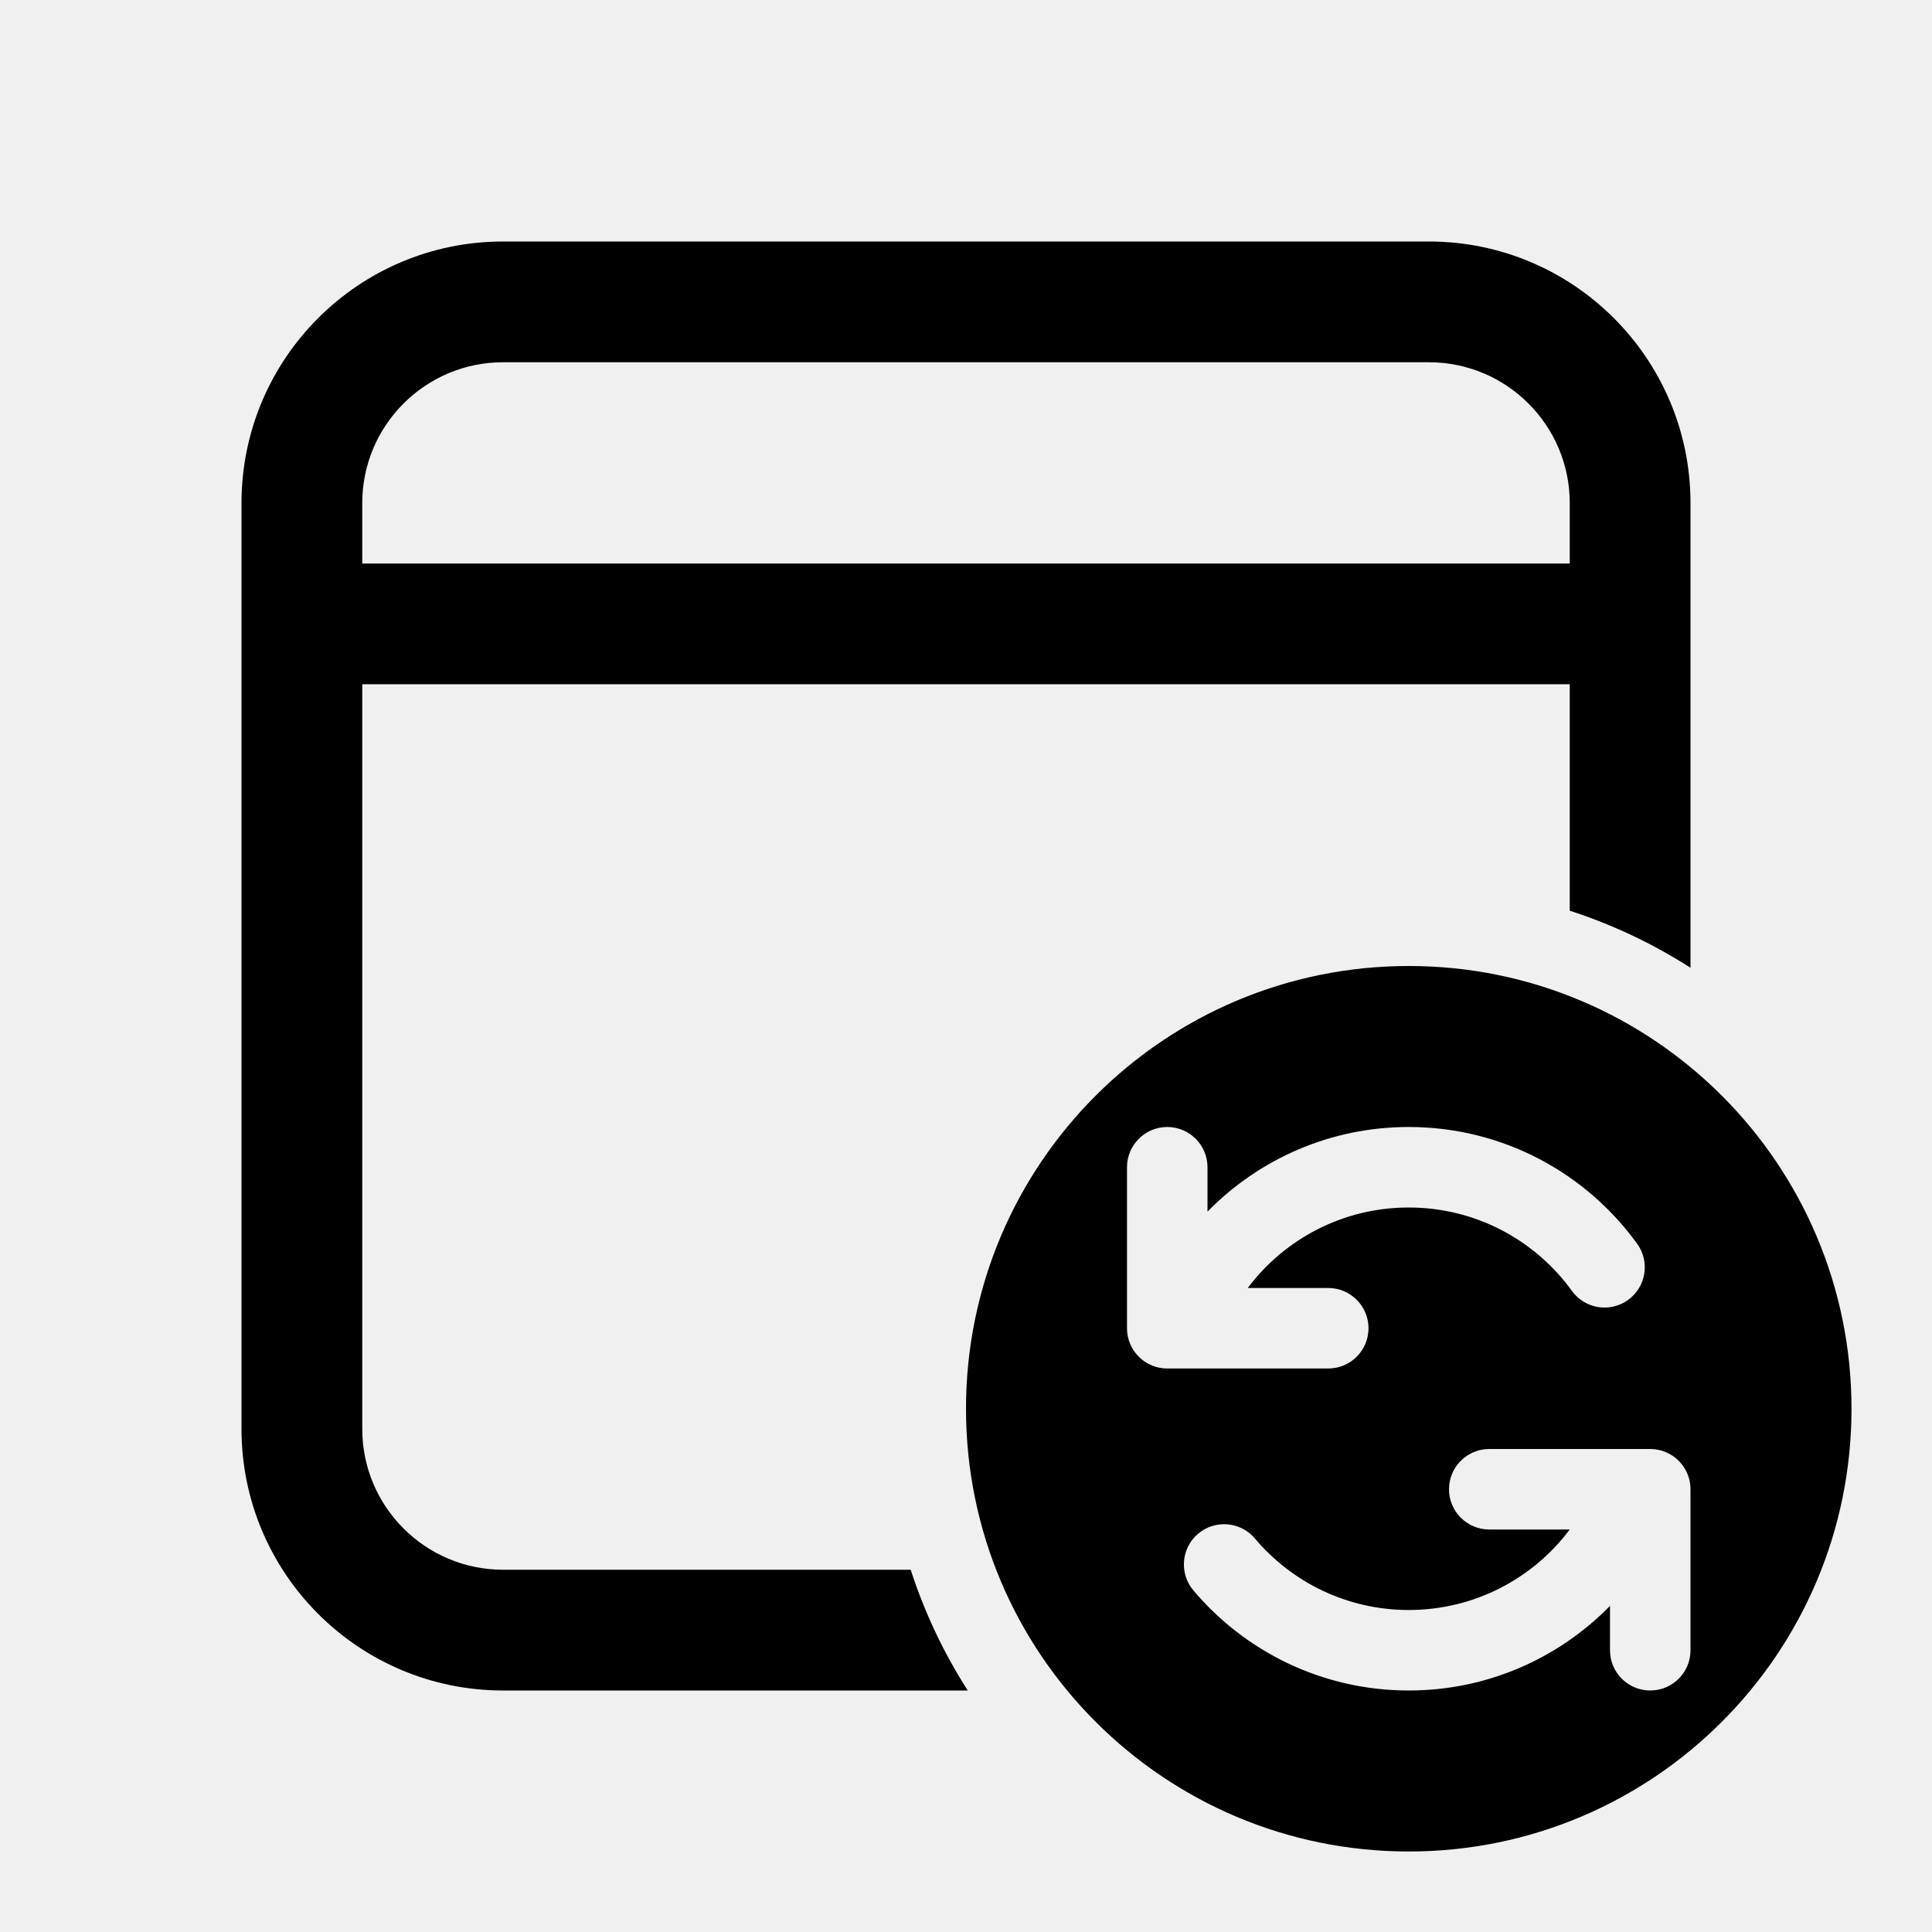
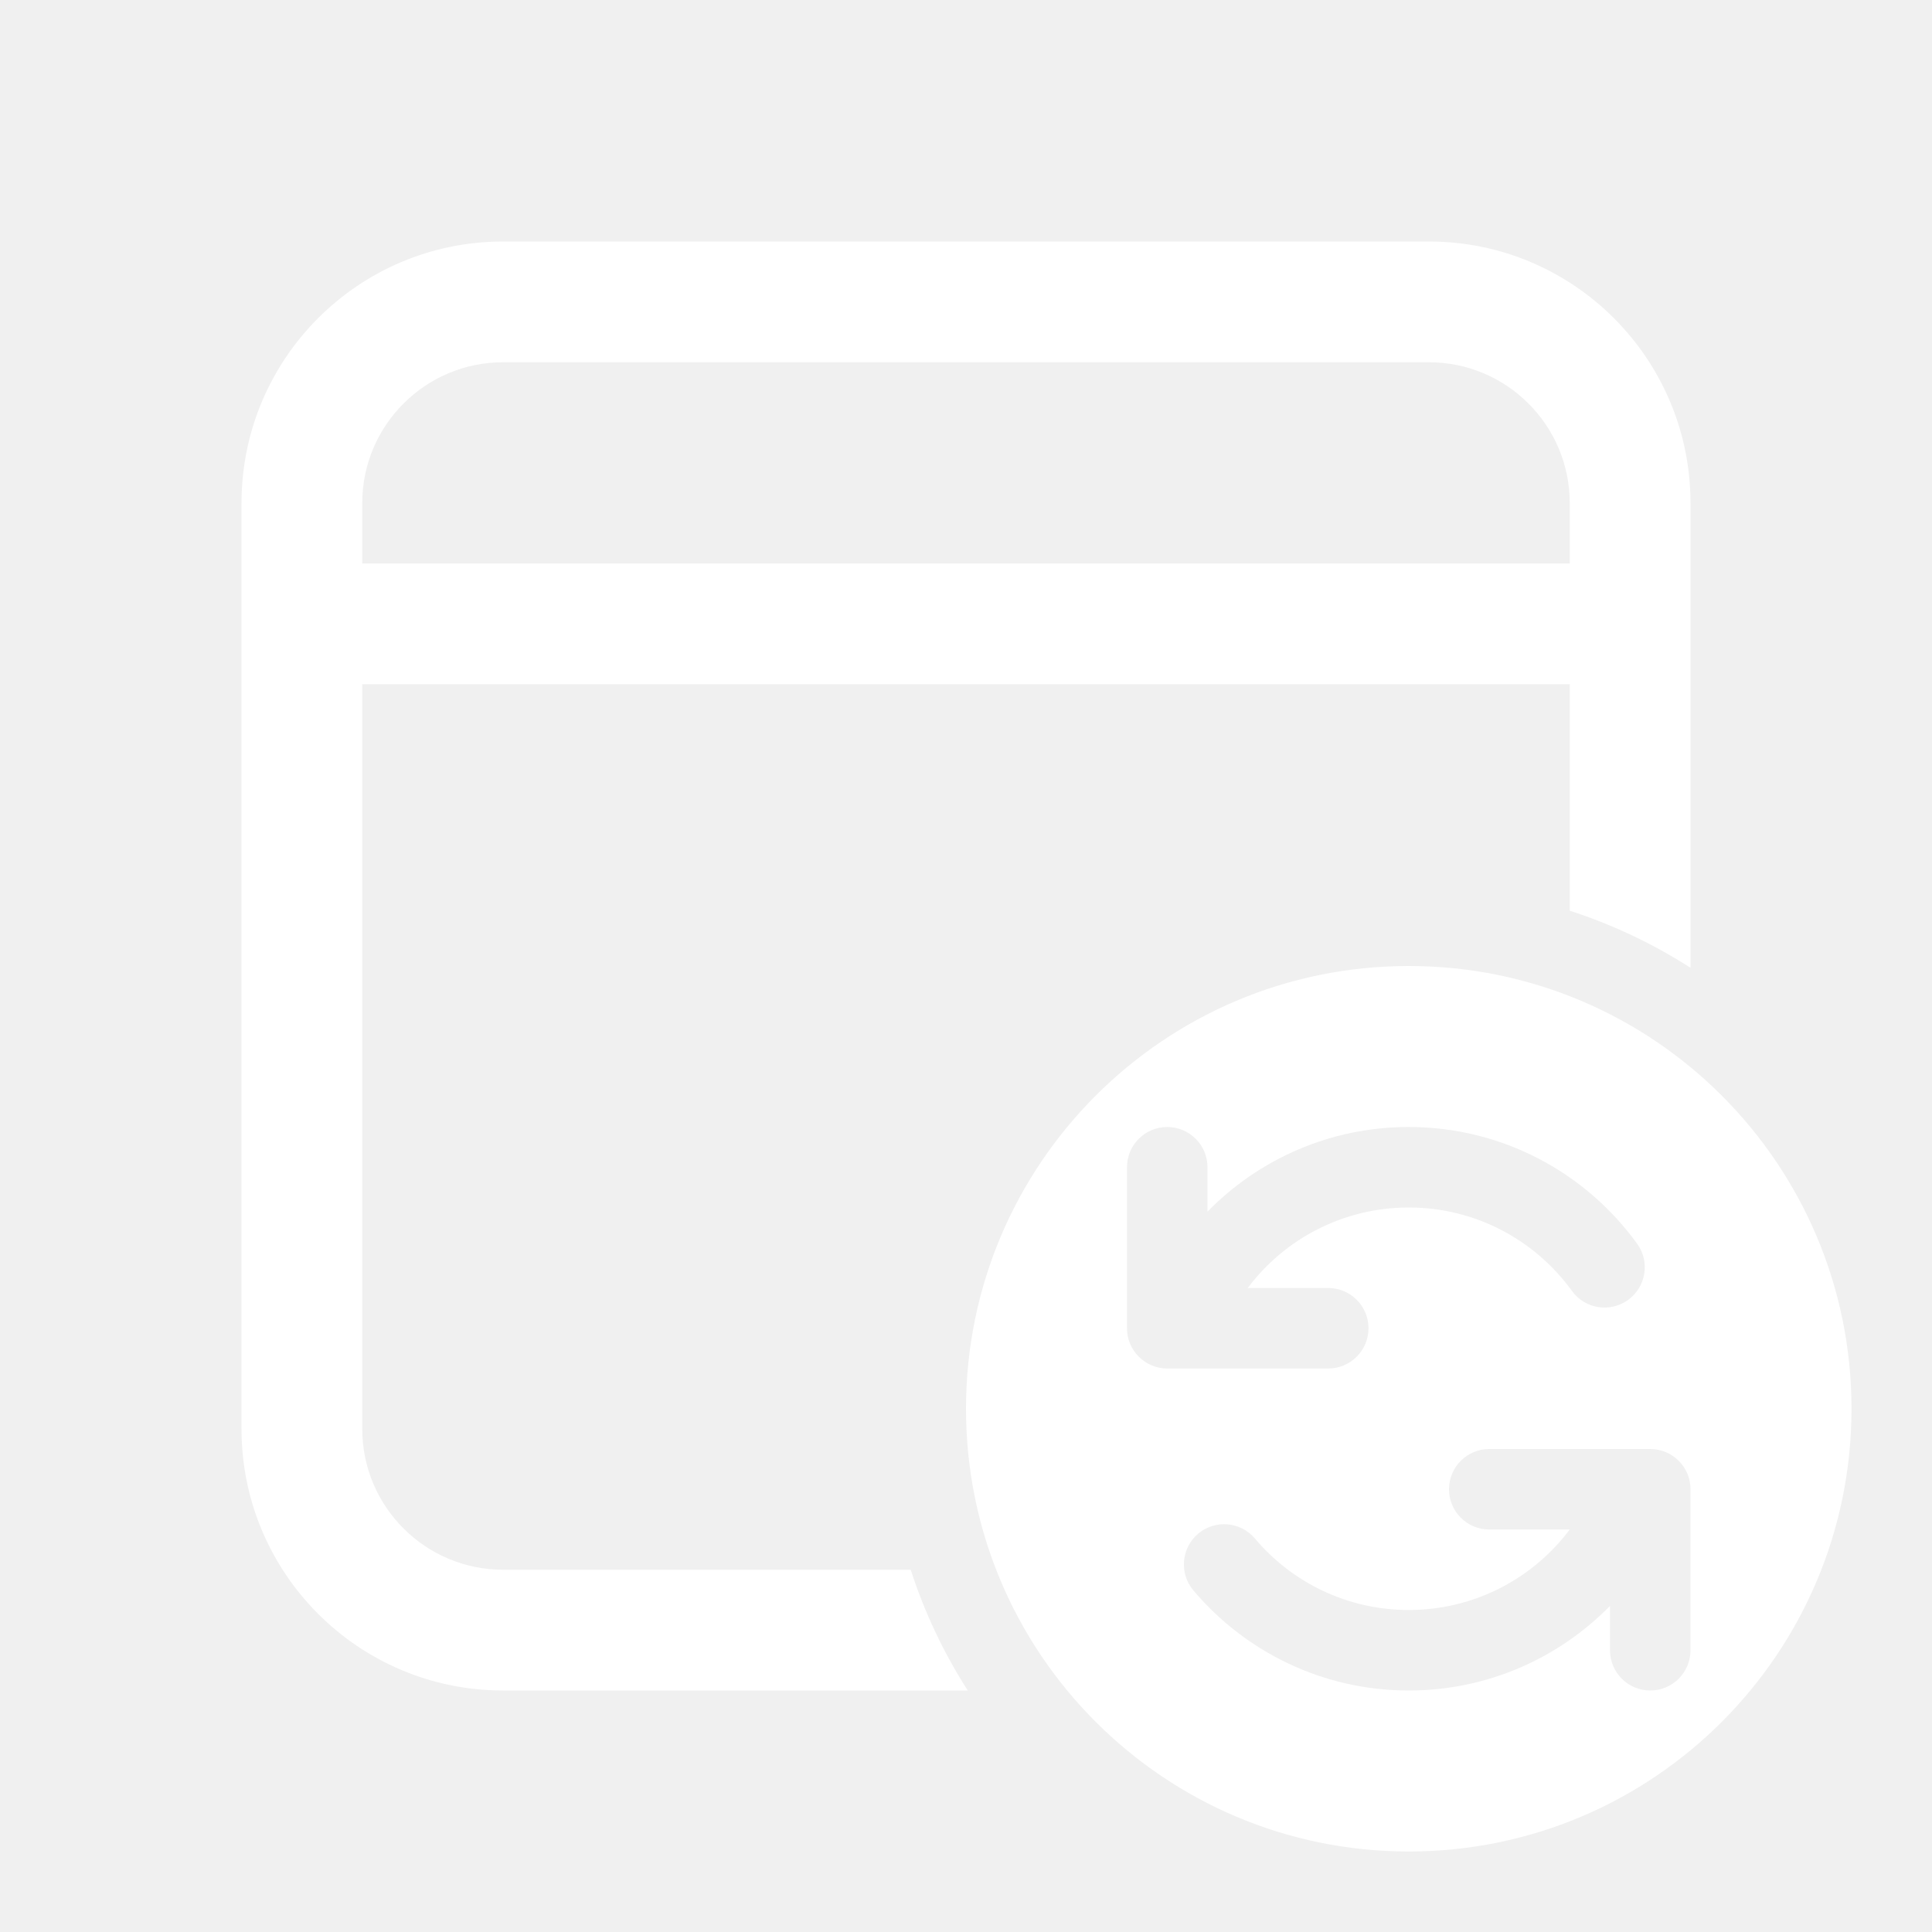
<svg xmlns="http://www.w3.org/2000/svg" width="800px" height="800px" viewBox="0 0 24 24" fill="none">
  <g id="SVGRepo_bgCarrier" stroke-width="0" />
  <g id="SVGRepo_tracerCarrier" stroke-linecap="round" stroke-linejoin="round" />
  <g id="SVGRepo_iconCarrier">
-     <path d="M17.75 3C19.545 3 21 4.455 21 6.25V12.022C20.537 11.725 20.034 11.486 19.5 11.313V8.5H4.5V17.75C4.5 18.716 5.284 19.5 6.25 19.5H11.313C11.486 20.034 11.725 20.537 12.022 21H6.25C4.455 21 3 19.545 3 17.75V6.25C3 4.455 4.455 3 6.25 3H17.75ZM17.75 4.5H6.25C5.284 4.5 4.5 5.284 4.5 6.25V7H19.5V6.25C19.5 5.284 18.716 4.5 17.75 4.5Z" fill="#000" />
-     <path d="M23 17.5C23 14.462 20.538 12 17.5 12C14.462 12 12 14.462 12 17.5C12 20.538 14.462 23 17.5 23C20.538 23 23 20.538 23 17.5ZM14.5 14C14.776 14 15 14.224 15 14.5V15.051C15.635 14.403 16.52 14 17.5 14C18.668 14 19.702 14.572 20.337 15.45C20.499 15.673 20.449 15.986 20.225 16.148C20.001 16.31 19.689 16.26 19.527 16.036C19.072 15.407 18.333 15 17.5 15C16.683 15 15.956 15.392 15.5 16H16.5C16.776 16 17 16.224 17 16.5C17 16.776 16.776 17 16.5 17H14.5C14.224 17 14 16.776 14 16.5V14.5C14 14.224 14.224 14 14.5 14ZM20 19.949C19.365 20.597 18.48 21 17.5 21C16.427 21 15.466 20.516 14.825 19.757C14.647 19.546 14.673 19.23 14.884 19.052C15.095 18.874 15.411 18.901 15.589 19.112C16.048 19.656 16.734 20 17.5 20C18.317 20 19.044 19.608 19.5 19H18.5C18.224 19 18 18.776 18 18.5C18 18.224 18.224 18 18.5 18H20.5C20.776 18 21 18.224 21 18.5V20.5C21 20.776 20.776 21 20.5 21C20.224 21 20 20.776 20 20.5V19.949Z" fill="#000" />
+     <path d="M17.75 3C19.545 3 21 4.455 21 6.25V12.022C20.537 11.725 20.034 11.486 19.5 11.313V8.5H4.5V17.75C4.5 18.716 5.284 19.5 6.25 19.5H11.313C11.486 20.034 11.725 20.537 12.022 21H6.25C4.455 21 3 19.545 3 17.75V6.25C3 4.455 4.455 3 6.25 3H17.75ZM17.75 4.5H6.25C5.284 4.5 4.5 5.284 4.5 6.25V7H19.5V6.25C19.5 5.284 18.716 4.5 17.75 4.5Z" fill="#fff" />
+     <path d="M23 17.5C23 14.462 20.538 12 17.5 12C14.462 12 12 14.462 12 17.5C12 20.538 14.462 23 17.5 23C20.538 23 23 20.538 23 17.5ZM14.5 14C14.776 14 15 14.224 15 14.5V15.051C15.635 14.403 16.52 14 17.5 14C18.668 14 19.702 14.572 20.337 15.45C20.499 15.673 20.449 15.986 20.225 16.148C20.001 16.31 19.689 16.26 19.527 16.036C19.072 15.407 18.333 15 17.5 15C16.683 15 15.956 15.392 15.5 16H16.5C16.776 16 17 16.224 17 16.5C17 16.776 16.776 17 16.5 17H14.5C14.224 17 14 16.776 14 16.5V14.5C14 14.224 14.224 14 14.5 14ZM20 19.949C19.365 20.597 18.48 21 17.5 21C16.427 21 15.466 20.516 14.825 19.757C14.647 19.546 14.673 19.23 14.884 19.052C15.095 18.874 15.411 18.901 15.589 19.112C16.048 19.656 16.734 20 17.5 20C18.317 20 19.044 19.608 19.5 19H18.5C18.224 19 18 18.776 18 18.5C18 18.224 18.224 18 18.5 18H20.5C20.776 18 21 18.224 21 18.5V20.5C21 20.776 20.776 21 20.5 21C20.224 21 20 20.776 20 20.5V19.949Z" fill="#fff" />
  </g>
</svg>
